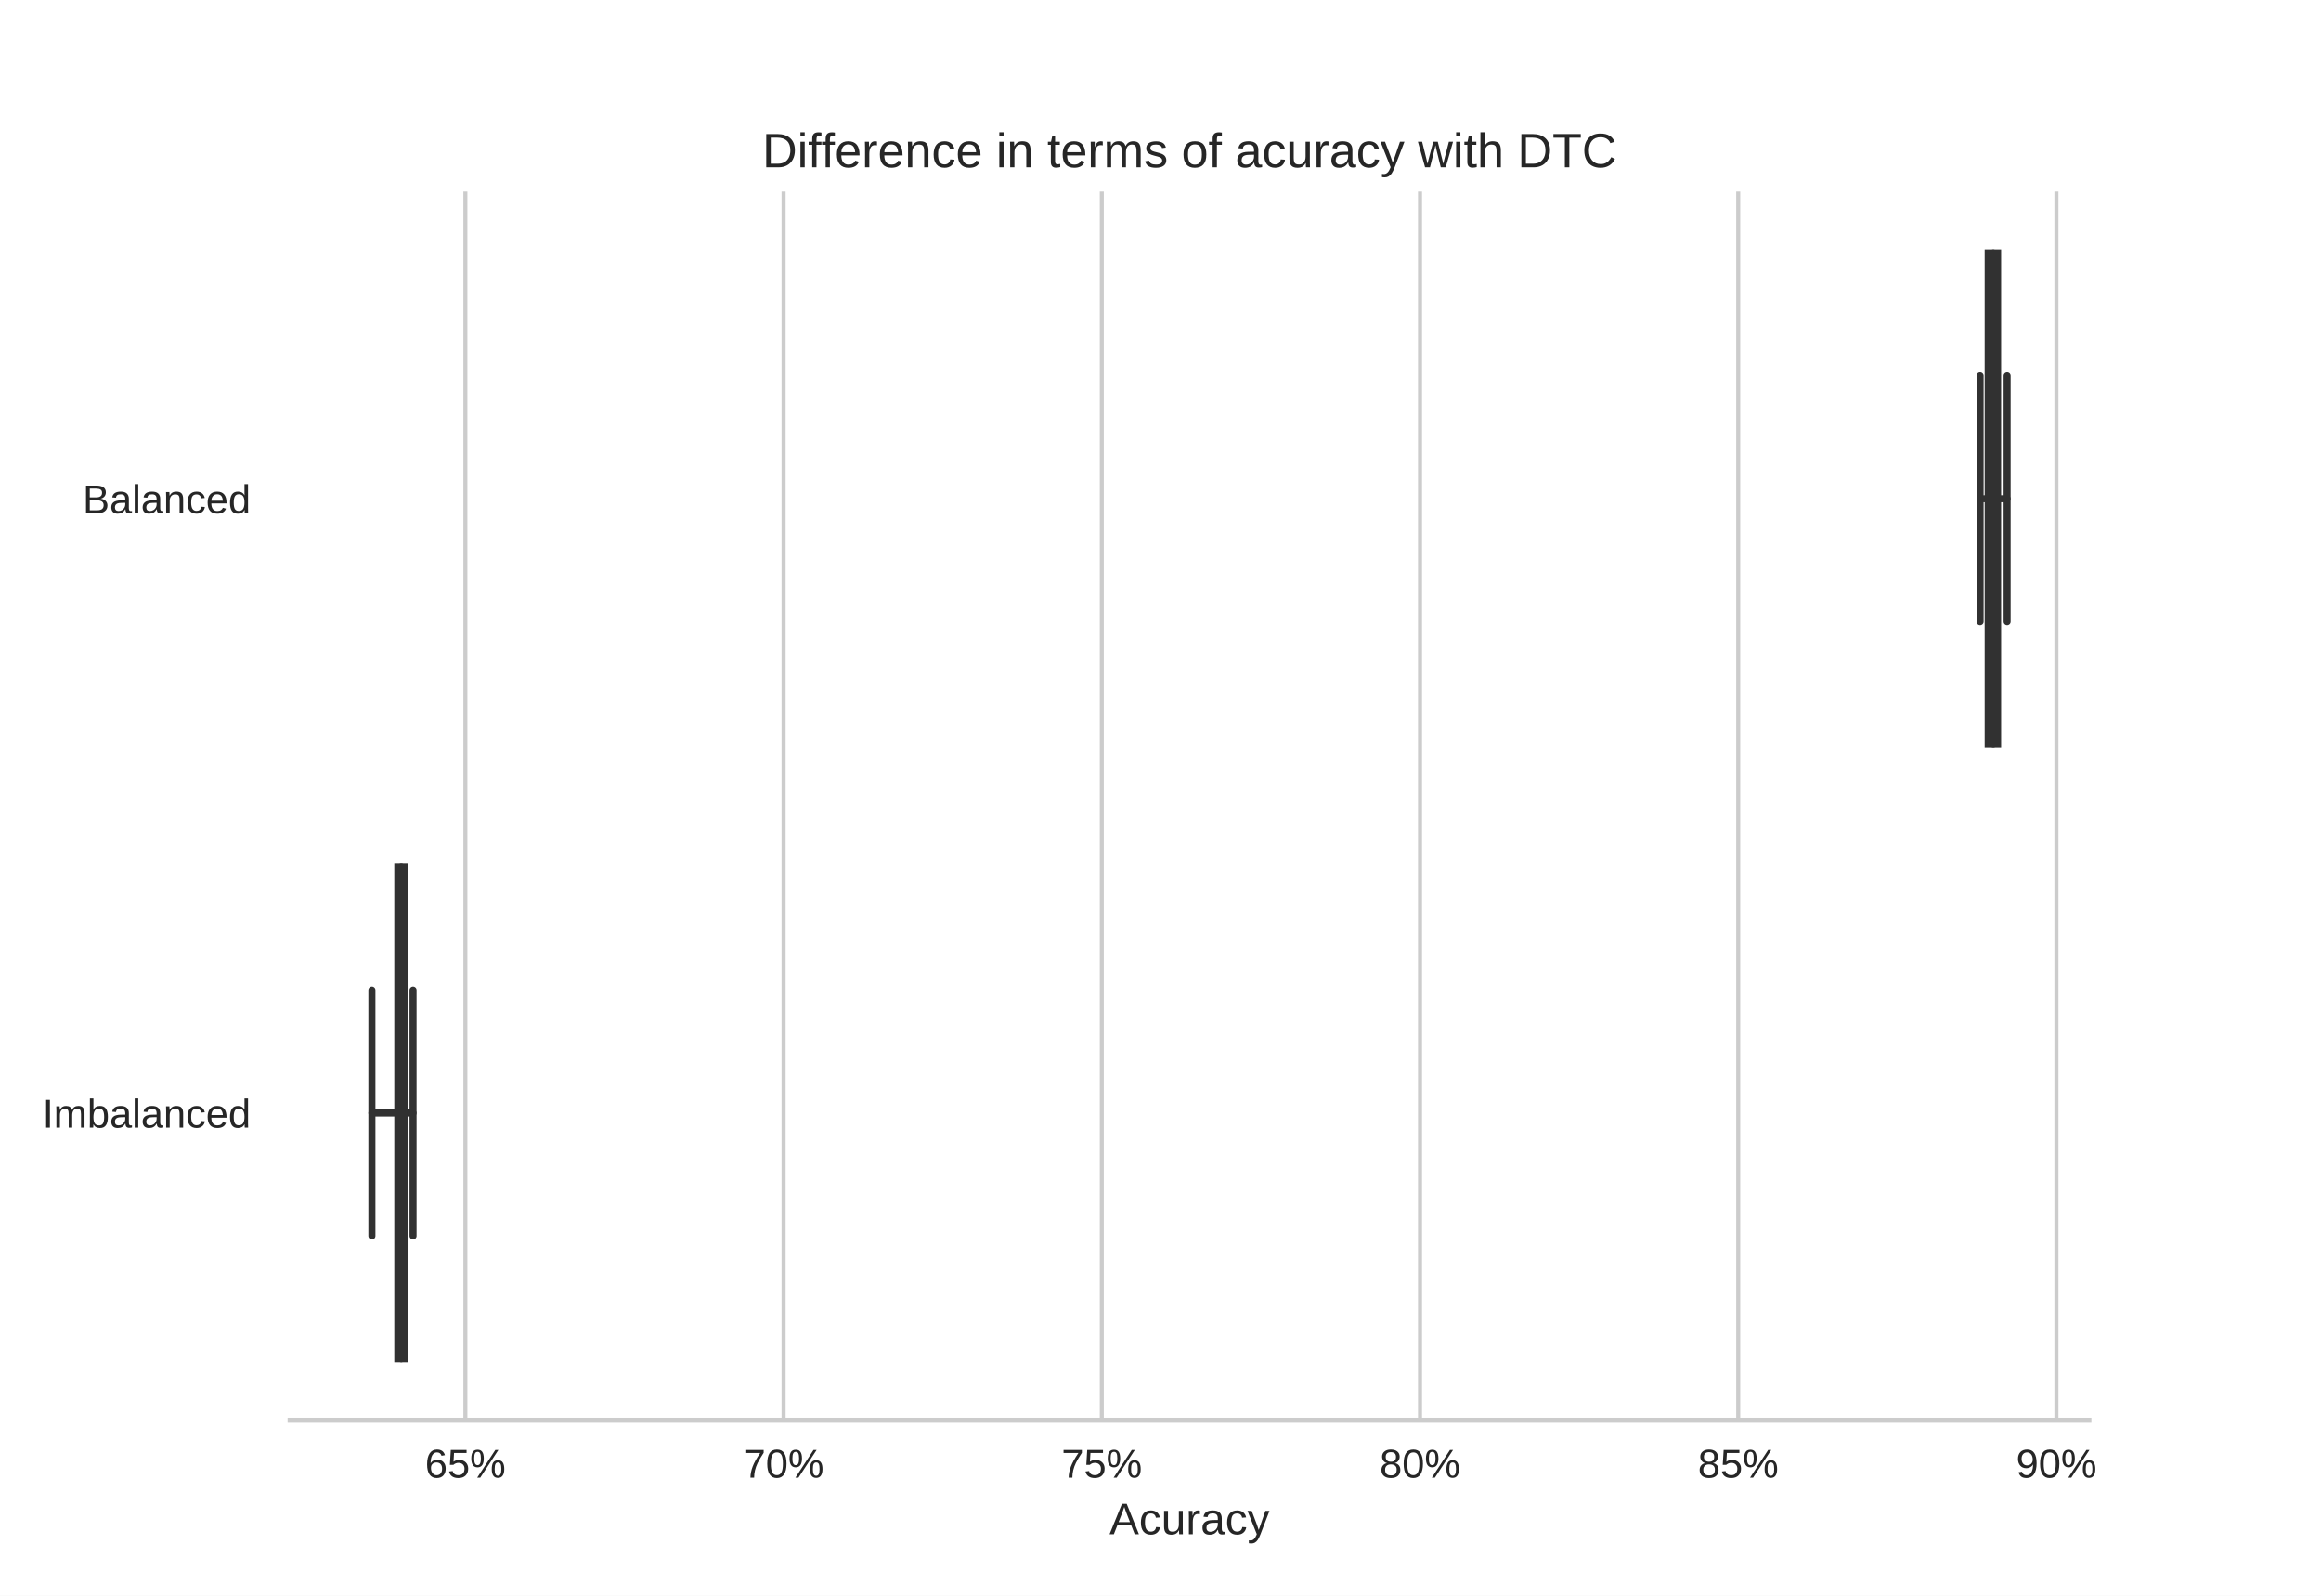
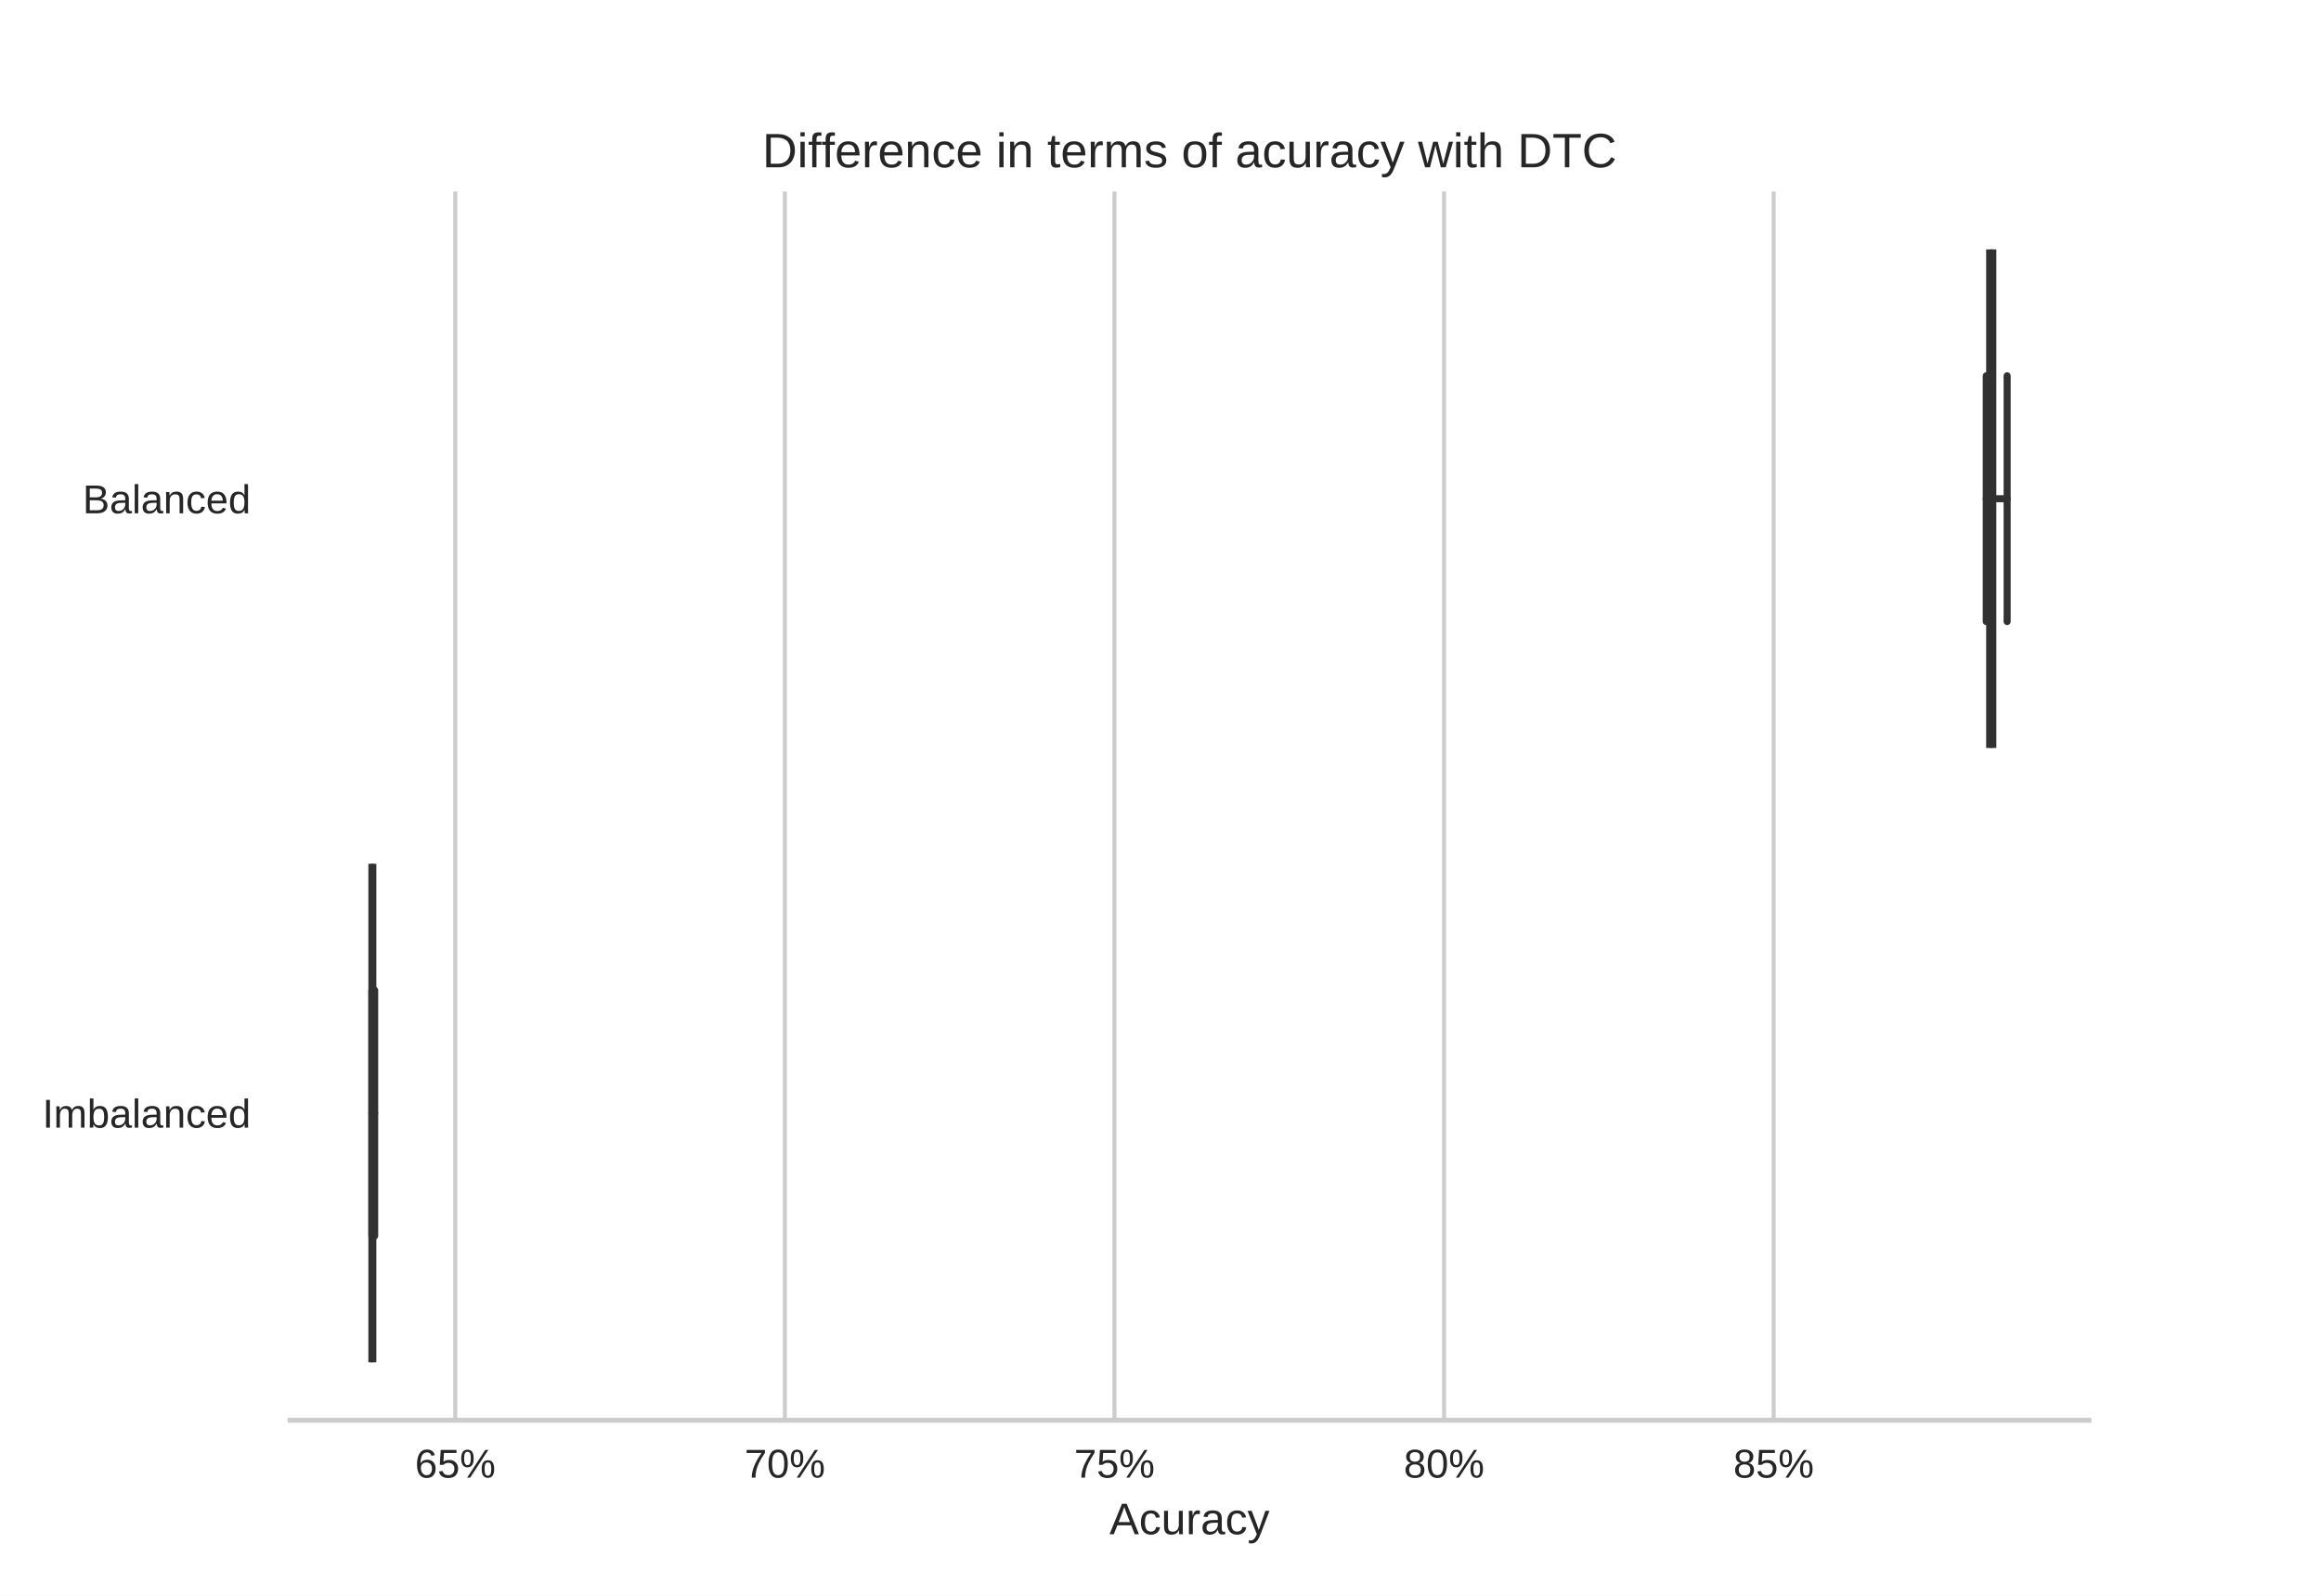
<svg xmlns="http://www.w3.org/2000/svg" xmlns:xlink="http://www.w3.org/1999/xlink" height="396pt" version="1.1" viewBox="0 0 576 396" width="576pt">
  <defs>
    <style type="text/css">
*{stroke-linecap:butt;stroke-linejoin:round;}
  </style>
  </defs>
  <g id="figure_1">
    <g id="patch_1">
      <path d="M 0 396  L 576 396  L 576 0  L 0 0  z " style="fill:#ffffff;" />
    </g>
    <g id="axes_1">
      <g id="patch_2">
        <path d="M 72 352.44  L 518.4 352.44  L 518.4 47.52  L 72 47.52  z " style="fill:#ffffff;" />
      </g>
      <g id="matplotlib.axis_1">
        <g id="xtick_1">
          <g id="line2d_1">
-             <path clip-path="url(#p0b8db590c6)" d="M 115.492 352.44  L 115.492 47.52  " style="fill:none;stroke:#cccccc;stroke-linecap:round;" />
+             <path clip-path="url(#pcea5344f4e)" d="M 112.988 352.44  L 112.988 47.52  " style="fill:none;stroke:#cccccc;stroke-linecap:round;" />
          </g>
          <g id="line2d_2" />
          <g id="text_1">
            <defs>
              <path d="M 51.219 22.516  Q 51.219 11.625 45.312 5.312  Q 39.406 -0.984 29 -0.984  Q 17.391 -0.984 11.234 7.656  Q 5.078 16.312 5.078 32.812  Q 5.078 50.688 11.469 60.25  Q 17.875 69.828 29.688 69.828  Q 45.266 69.828 49.312 55.812  L 40.922 54.297  Q 38.328 62.703 29.594 62.703  Q 22.078 62.703 17.938 55.688  Q 13.812 48.688 13.812 35.406  Q 16.219 39.844 20.562 42.156  Q 24.906 44.484 30.516 44.484  Q 40.047 44.484 45.625 38.516  Q 51.219 32.562 51.219 22.516  z M 42.281 22.125  Q 42.281 29.594 38.625 33.641  Q 34.969 37.703 28.422 37.703  Q 22.266 37.703 18.484 34.109  Q 14.703 30.516 14.703 24.219  Q 14.703 16.266 18.625 11.188  Q 22.562 6.109 28.719 6.109  Q 35.062 6.109 38.672 10.375  Q 42.281 14.656 42.281 22.125  z " id="LiberationSans-36" />
              <path d="M 51.422 22.406  Q 51.422 11.531 44.953 5.266  Q 38.484 -0.984 27 -0.984  Q 17.391 -0.984 11.469 3.219  Q 5.562 7.422 4 15.375  L 12.891 16.406  Q 15.672 6.203 27.203 6.203  Q 34.281 6.203 38.281 10.469  Q 42.281 14.75 42.281 22.219  Q 42.281 28.719 38.25 32.719  Q 34.234 36.719 27.391 36.719  Q 23.828 36.719 20.75 35.594  Q 17.672 34.469 14.594 31.781  L 6 31.781  L 8.297 68.797  L 47.406 68.797  L 47.406 61.328  L 16.312 61.328  L 14.984 39.5  Q 20.703 43.891 29.203 43.891  Q 39.359 43.891 45.391 37.938  Q 51.422 31.984 51.422 22.406  z " id="LiberationSans-35" />
              <path d="M 85.359 21.188  Q 85.359 10.688 81.391 5.047  Q 77.438 -0.594 69.734 -0.594  Q 62.109 -0.594 58.219 4.906  Q 54.344 10.406 54.344 21.188  Q 54.344 32.328 58.078 37.766  Q 61.812 43.219 69.922 43.219  Q 77.938 43.219 81.641 37.625  Q 85.359 32.031 85.359 21.188  z M 25.734 0  L 18.172 0  L 63.188 68.797  L 70.844 68.797  z M 19.234 69.391  Q 27 69.391 30.75 63.922  Q 34.516 58.453 34.516 47.609  Q 34.516 37.016 30.641 31.297  Q 26.766 25.594 19.047 25.594  Q 11.328 25.594 7.438 31.25  Q 3.562 36.922 3.562 47.609  Q 3.562 58.5 7.312 63.938  Q 11.078 69.391 19.234 69.391  z M 78.125 21.188  Q 78.125 29.938 76.234 33.859  Q 74.359 37.797 69.922 37.797  Q 65.484 37.797 63.5 33.938  Q 61.531 30.078 61.531 21.188  Q 61.531 12.844 63.453 8.812  Q 65.375 4.781 69.828 4.781  Q 74.125 4.781 76.125 8.859  Q 78.125 12.938 78.125 21.188  z M 27.344 47.609  Q 27.344 56.203 25.484 60.156  Q 23.641 64.109 19.234 64.109  Q 14.656 64.109 12.703 60.219  Q 10.75 56.344 10.75 47.609  Q 10.75 39.156 12.703 35.125  Q 14.656 31.109 19.141 31.109  Q 23.391 31.109 25.359 35.203  Q 27.344 39.312 27.344 47.609  z " id="LiberationSans-25" />
            </defs>
-             <g style="fill:#262626;" transform="translate(105.485 366.6869)scale(0.1 -0.1)">
+             <g style="fill:#262626;" transform="translate(102.981 366.6869)scale(0.1 -0.1)">
              <use xlink:href="#LiberationSans-36" />
              <use x="55.615" xlink:href="#LiberationSans-35" />
              <use x="111.23" xlink:href="#LiberationSans-25" />
            </g>
          </g>
        </g>
        <g id="xtick_2">
          <g id="line2d_3">
-             <path clip-path="url(#p0b8db590c6)" d="M 194.462 352.44  L 194.462 47.52  " style="fill:none;stroke:#cccccc;stroke-linecap:round;" />
+             <path clip-path="url(#pcea5344f4e)" d="M 194.784 352.44  L 194.784 47.52  " style="fill:none;stroke:#cccccc;stroke-linecap:round;" />
          </g>
          <g id="line2d_4" />
          <g id="text_2">
            <defs>
              <path d="M 50.594 61.672  Q 40.047 45.562 35.688 36.422  Q 31.344 27.297 29.172 18.406  Q 27 9.516 27 0  L 17.828 0  Q 17.828 13.188 23.406 27.75  Q 29 42.328 42.094 61.328  L 5.125 61.328  L 5.125 68.797  L 50.594 68.797  z " id="LiberationSans-37" />
              <path d="M 51.703 34.422  Q 51.703 17.188 45.625 8.094  Q 39.547 -0.984 27.688 -0.984  Q 15.828 -0.984 9.859 8.047  Q 3.906 17.094 3.906 34.422  Q 3.906 52.156 9.688 60.984  Q 15.484 69.828 27.984 69.828  Q 40.141 69.828 45.922 60.891  Q 51.703 51.953 51.703 34.422  z M 42.781 34.422  Q 42.781 49.312 39.328 56  Q 35.891 62.703 27.984 62.703  Q 19.875 62.703 16.328 56.109  Q 12.797 49.516 12.797 34.422  Q 12.797 19.781 16.375 12.984  Q 19.969 6.203 27.781 6.203  Q 35.547 6.203 39.156 13.125  Q 42.781 20.062 42.781 34.422  z " id="LiberationSans-30" />
            </defs>
-             <g style="fill:#262626;" transform="translate(184.4553 366.6869)scale(0.1 -0.1)">
+             <g style="fill:#262626;" transform="translate(184.7772 366.6869)scale(0.1 -0.1)">
              <use xlink:href="#LiberationSans-37" />
              <use x="55.615" xlink:href="#LiberationSans-30" />
              <use x="111.23" xlink:href="#LiberationSans-25" />
            </g>
          </g>
        </g>
        <g id="xtick_3">
          <g id="line2d_5">
-             <path clip-path="url(#p0b8db590c6)" d="M 273.433 352.44  L 273.433 47.52  " style="fill:none;stroke:#cccccc;stroke-linecap:round;" />
+             <path clip-path="url(#pcea5344f4e)" d="M 276.58 352.44  L 276.58 47.52  " style="fill:none;stroke:#cccccc;stroke-linecap:round;" />
          </g>
          <g id="line2d_6" />
          <g id="text_3">
-             <g style="fill:#262626;" transform="translate(263.4256 366.6869)scale(0.1 -0.1)">
+             <g style="fill:#262626;" transform="translate(266.5734 366.6869)scale(0.1 -0.1)">
              <use xlink:href="#LiberationSans-37" />
              <use x="55.615" xlink:href="#LiberationSans-35" />
              <use x="111.23" xlink:href="#LiberationSans-25" />
            </g>
          </g>
        </g>
        <g id="xtick_4">
          <g id="line2d_7">
-             <path clip-path="url(#p0b8db590c6)" d="M 352.403 352.44  L 352.403 47.52  " style="fill:none;stroke:#cccccc;stroke-linecap:round;" />
+             <path clip-path="url(#pcea5344f4e)" d="M 358.377 352.44  L 358.377 47.52  " style="fill:none;stroke:#cccccc;stroke-linecap:round;" />
          </g>
          <g id="line2d_8" />
          <g id="text_4">
            <defs>
              <path d="M 51.266 19.188  Q 51.266 9.672 45.203 4.344  Q 39.156 -0.984 27.828 -0.984  Q 16.797 -0.984 10.562 4.234  Q 4.344 9.469 4.344 19.094  Q 4.344 25.828 8.203 30.422  Q 12.062 35.016 18.062 35.984  L 18.062 36.188  Q 12.453 37.5 9.203 41.891  Q 5.953 46.297 5.953 52.203  Q 5.953 60.062 11.828 64.938  Q 17.719 69.828 27.641 69.828  Q 37.797 69.828 43.672 65.031  Q 49.562 60.25 49.562 52.094  Q 49.562 46.188 46.281 41.797  Q 43.016 37.406 37.359 36.281  L 37.359 36.078  Q 43.953 35.016 47.609 30.5  Q 51.266 25.984 51.266 19.188  z M 40.438 51.609  Q 40.438 63.281 27.641 63.281  Q 21.438 63.281 18.188 60.344  Q 14.938 57.422 14.938 51.609  Q 14.938 45.703 18.281 42.594  Q 21.625 39.5 27.734 39.5  Q 33.938 39.5 37.188 42.359  Q 40.438 45.219 40.438 51.609  z M 42.141 20.016  Q 42.141 26.422 38.328 29.656  Q 34.516 32.906 27.641 32.906  Q 20.953 32.906 17.188 29.406  Q 13.422 25.922 13.422 19.828  Q 13.422 5.609 27.938 5.609  Q 35.109 5.609 38.625 9.047  Q 42.141 12.5 42.141 20.016  z " id="LiberationSans-38" />
            </defs>
-             <g style="fill:#262626;" transform="translate(342.3959 366.6869)scale(0.1 -0.1)">
+             <g style="fill:#262626;" transform="translate(348.3695 366.6869)scale(0.1 -0.1)">
              <use xlink:href="#LiberationSans-38" />
              <use x="55.615" xlink:href="#LiberationSans-30" />
              <use x="111.23" xlink:href="#LiberationSans-25" />
            </g>
          </g>
        </g>
        <g id="xtick_5">
          <g id="line2d_9">
-             <path clip-path="url(#p0b8db590c6)" d="M 431.373 352.44  L 431.373 47.52  " style="fill:none;stroke:#cccccc;stroke-linecap:round;" />
+             <path clip-path="url(#pcea5344f4e)" d="M 440.173 352.44  L 440.173 47.52  " style="fill:none;stroke:#cccccc;stroke-linecap:round;" />
          </g>
          <g id="line2d_10" />
          <g id="text_5">
-             <g style="fill:#262626;" transform="translate(421.3662 366.6869)scale(0.1 -0.1)">
+             <g style="fill:#262626;" transform="translate(430.1657 366.6869)scale(0.1 -0.1)">
              <use xlink:href="#LiberationSans-38" />
              <use x="55.615" xlink:href="#LiberationSans-35" />
              <use x="111.23" xlink:href="#LiberationSans-25" />
            </g>
          </g>
        </g>
-         <g id="xtick_6">
-           <g id="line2d_11">
-             <path clip-path="url(#p0b8db590c6)" d="M 510.343 352.44  L 510.343 47.52  " style="fill:none;stroke:#cccccc;stroke-linecap:round;" />
-           </g>
-           <g id="line2d_12" />
-           <g id="text_6">
-             <defs>
-               <path d="M 50.875 35.797  Q 50.875 18.062 44.406 8.531  Q 37.938 -0.984 25.984 -0.984  Q 17.922 -0.984 13.062 2.406  Q 8.203 5.812 6.109 13.375  L 14.5 14.703  Q 17.141 6.109 26.125 6.109  Q 33.688 6.109 37.844 13.141  Q 42 20.172 42.188 33.203  Q 40.234 28.812 35.5 26.141  Q 30.766 23.484 25.094 23.484  Q 15.828 23.484 10.25 29.828  Q 4.688 36.188 4.688 46.688  Q 4.688 57.469 10.734 63.641  Q 16.797 69.828 27.594 69.828  Q 39.062 69.828 44.969 61.328  Q 50.875 52.828 50.875 35.797  z M 41.312 44.281  Q 41.312 52.594 37.5 57.641  Q 33.688 62.703 27.297 62.703  Q 20.953 62.703 17.281 58.375  Q 13.625 54.047 13.625 46.688  Q 13.625 39.156 17.281 34.781  Q 20.953 30.422 27.203 30.422  Q 31 30.422 34.266 32.156  Q 37.547 33.891 39.422 37.062  Q 41.312 40.234 41.312 44.281  z " id="LiberationSans-39" />
-             </defs>
-             <g style="fill:#262626;" transform="translate(500.3365 366.6869)scale(0.1 -0.1)">
-               <use xlink:href="#LiberationSans-39" />
-               <use x="55.615" xlink:href="#LiberationSans-30" />
-               <use x="111.23" xlink:href="#LiberationSans-25" />
-             </g>
-           </g>
-         </g>
-         <g id="text_7">
+         <g id="text_6">
          <defs>
            <path d="M 56.984 0  L 49.125 20.125  L 17.781 20.125  L 9.859 0  L 0.203 0  L 28.266 68.797  L 38.875 68.797  L 66.5 0  z M 33.453 61.766  L 33.016 60.406  Q 31.781 56.344 29.391 50  L 20.609 27.391  L 46.344 27.391  L 37.5 50.094  Q 36.141 53.469 34.766 57.719  z " id="LiberationSans-41" />
            <path d="M 13.422 26.656  Q 13.422 16.109 16.734 11.031  Q 20.062 5.953 26.766 5.953  Q 31.453 5.953 34.594 8.484  Q 37.75 11.031 38.484 16.312  L 47.359 15.719  Q 46.344 8.109 40.875 3.562  Q 35.406 -0.984 27 -0.984  Q 15.922 -0.984 10.078 6.016  Q 4.25 13.031 4.25 26.469  Q 4.25 39.797 10.109 46.797  Q 15.969 53.812 26.906 53.812  Q 35.016 53.812 40.359 49.609  Q 45.703 45.406 47.078 38.031  L 38.031 37.359  Q 37.359 41.75 34.562 44.328  Q 31.781 46.922 26.656 46.922  Q 19.672 46.922 16.547 42.281  Q 13.422 37.641 13.422 26.656  z " id="LiberationSans-63" />
            <path d="M 15.328 52.828  L 15.328 19.344  Q 15.328 14.109 16.359 11.219  Q 17.391 8.344 19.625 7.078  Q 21.875 5.812 26.219 5.812  Q 32.562 5.812 36.219 10.156  Q 39.891 14.5 39.891 22.219  L 39.891 52.828  L 48.688 52.828  L 48.688 11.281  Q 48.688 2.047 48.969 0  L 40.672 0  Q 40.625 0.25 40.578 1.312  Q 40.531 2.391 40.453 3.781  Q 40.375 5.172 40.281 9.031  L 40.141 9.031  Q 37.109 3.562 33.125 1.281  Q 29.156 -0.984 23.25 -0.984  Q 14.547 -0.984 10.516 3.344  Q 6.5 7.672 6.5 17.625  L 6.5 52.828  z " id="LiberationSans-75" />
            <path d="M 6.938 0  L 6.938 40.531  Q 6.938 46.094 6.641 52.828  L 14.938 52.828  Q 15.328 43.844 15.328 42.047  L 15.531 42.047  Q 17.625 48.828 20.359 51.312  Q 23.094 53.812 28.078 53.812  Q 29.828 53.812 31.641 53.328  L 31.641 45.266  Q 29.891 45.75 26.953 45.75  Q 21.484 45.75 18.594 41.031  Q 15.719 36.328 15.719 27.547  L 15.719 0  z " id="LiberationSans-72" />
            <path d="M 20.219 -0.984  Q 12.25 -0.984 8.25 3.219  Q 4.25 7.422 4.25 14.75  Q 4.25 22.953 9.641 27.344  Q 15.047 31.734 27.047 32.031  L 38.922 32.234  L 38.922 35.109  Q 38.922 41.547 36.188 44.328  Q 33.453 47.125 27.594 47.125  Q 21.688 47.125 19 45.109  Q 16.312 43.109 15.766 38.719  L 6.594 39.547  Q 8.844 53.812 27.781 53.812  Q 37.75 53.812 42.766 49.234  Q 47.797 44.672 47.797 36.031  L 47.797 13.281  Q 47.797 9.375 48.828 7.391  Q 49.859 5.422 52.734 5.422  Q 54 5.422 55.609 5.766  L 55.609 0.297  Q 52.297 -0.484 48.828 -0.484  Q 43.953 -0.484 41.719 2.078  Q 39.5 4.641 39.203 10.109  L 38.922 10.109  Q 35.547 4.047 31.078 1.531  Q 26.609 -0.984 20.219 -0.984  z M 22.219 5.609  Q 27.047 5.609 30.812 7.812  Q 34.578 10.016 36.75 13.844  Q 38.922 17.672 38.922 21.734  L 38.922 26.078  L 29.297 25.875  Q 23.094 25.781 19.891 24.609  Q 16.703 23.438 14.984 21  Q 13.281 18.562 13.281 14.594  Q 13.281 10.297 15.594 7.953  Q 17.922 5.609 22.219 5.609  z " id="LiberationSans-61" />
            <path d="M 9.328 -20.75  Q 5.719 -20.75 3.266 -20.219  L 3.266 -13.625  Q 5.125 -13.922 7.375 -13.922  Q 15.578 -13.922 20.359 -1.859  L 21.188 0.25  L 0.25 52.828  L 9.625 52.828  L 20.75 23.641  Q 21 22.953 21.344 22  Q 21.688 21.047 23.531 15.625  Q 25.391 10.203 25.531 9.578  L 28.953 19.188  L 40.531 52.828  L 49.812 52.828  L 29.5 0  Q 26.219 -8.453 23.391 -12.578  Q 20.562 -16.703 17.109 -18.719  Q 13.672 -20.75 9.328 -20.75  z " id="LiberationSans-79" />
          </defs>
          <g style="fill:#262626;" transform="translate(275.333 380.7334)scale(0.11 -0.11)">
            <use xlink:href="#LiberationSans-41" />
            <use x="66.699" xlink:href="#LiberationSans-63" />
            <use x="116.699" xlink:href="#LiberationSans-75" />
            <use x="172.314" xlink:href="#LiberationSans-72" />
            <use x="205.615" xlink:href="#LiberationSans-61" />
            <use x="261.23" xlink:href="#LiberationSans-63" />
            <use x="311.23" xlink:href="#LiberationSans-79" />
          </g>
        </g>
      </g>
      <g id="matplotlib.axis_2">
        <g id="ytick_1">
-           <g id="line2d_13" />
-           <g id="text_8">
+           <g id="line2d_11" />
+           <g id="text_7">
            <defs>
              <path d="M 61.422 19.391  Q 61.422 10.203 54.734 5.094  Q 48.047 0 36.141 0  L 8.203 0  L 8.203 68.797  L 33.203 68.797  Q 57.422 68.797 57.422 52.094  Q 57.422 46 54 41.844  Q 50.594 37.703 44.344 36.281  Q 52.547 35.297 56.984 30.781  Q 61.422 26.266 61.422 19.391  z M 48.047 50.984  Q 48.047 56.547 44.234 58.938  Q 40.438 61.328 33.203 61.328  L 17.531 61.328  L 17.531 39.547  L 33.203 39.547  Q 40.672 39.547 44.359 42.359  Q 48.047 45.172 48.047 50.984  z M 52 20.125  Q 52 32.281 34.906 32.281  L 17.531 32.281  L 17.531 7.469  L 35.641 7.469  Q 44.188 7.469 48.094 10.641  Q 52 13.812 52 20.125  z " id="LiberationSans-42" />
              <path d="M 6.734 0  L 6.734 72.469  L 15.531 72.469  L 15.531 0  z " id="LiberationSans-6c" />
              <path d="M 40.281 0  L 40.281 33.5  Q 40.281 38.719 39.25 41.594  Q 38.234 44.484 35.984 45.75  Q 33.734 47.016 29.391 47.016  Q 23.047 47.016 19.375 42.672  Q 15.719 38.328 15.719 30.609  L 15.719 0  L 6.938 0  L 6.938 41.547  Q 6.938 50.781 6.641 52.828  L 14.938 52.828  Q 14.984 52.594 15.031 51.516  Q 15.094 50.438 15.156 49.047  Q 15.234 47.656 15.328 43.797  L 15.484 43.797  Q 18.5 49.266 22.484 51.531  Q 26.469 53.812 32.375 53.812  Q 41.062 53.812 45.094 49.484  Q 49.125 45.172 49.125 35.203  L 49.125 0  z " id="LiberationSans-6e" />
              <path d="M 13.484 24.562  Q 13.484 15.484 17.234 10.547  Q 21 5.609 28.219 5.609  Q 33.938 5.609 37.375 7.906  Q 40.828 10.203 42.047 13.719  L 49.75 11.531  Q 45.016 -0.984 28.219 -0.984  Q 16.5 -0.984 10.375 6  Q 4.25 12.984 4.25 26.766  Q 4.25 39.844 10.375 46.828  Q 16.5 53.812 27.875 53.812  Q 51.172 53.812 51.172 25.734  L 51.172 24.562  z M 42.094 31.297  Q 41.359 39.656 37.844 43.484  Q 34.328 47.312 27.734 47.312  Q 21.344 47.312 17.609 43.031  Q 13.875 38.766 13.578 31.297  z " id="LiberationSans-65" />
              <path d="M 40.094 8.5  Q 37.641 3.422 33.609 1.219  Q 29.594 -0.984 23.641 -0.984  Q 13.625 -0.984 8.906 5.75  Q 4.203 12.5 4.203 26.172  Q 4.203 53.812 23.641 53.812  Q 29.641 53.812 33.641 51.609  Q 37.641 49.422 40.094 44.625  L 40.188 44.625  L 40.094 50.531  L 40.094 72.469  L 48.875 72.469  L 48.875 10.891  Q 48.875 2.641 49.172 0  L 40.766 0  Q 40.625 0.781 40.453 3.609  Q 40.281 6.453 40.281 8.5  z M 13.422 26.469  Q 13.422 15.375 16.344 10.594  Q 19.281 5.812 25.875 5.812  Q 33.344 5.812 36.719 10.984  Q 40.094 16.156 40.094 27.047  Q 40.094 37.547 36.719 42.422  Q 33.344 47.312 25.984 47.312  Q 19.344 47.312 16.375 42.406  Q 13.422 37.5 13.422 26.469  z " id="LiberationSans-64" />
              <path id="LiberationSans-20" />
            </defs>
            <g style="fill:#262626;" transform="translate(20.525 127.3734)scale(0.1 -0.1)">
              <use xlink:href="#LiberationSans-42" />
              <use x="66.699" xlink:href="#LiberationSans-61" />
              <use x="122.314" xlink:href="#LiberationSans-6c" />
              <use x="144.531" xlink:href="#LiberationSans-61" />
              <use x="200.146" xlink:href="#LiberationSans-6e" />
              <use x="255.762" xlink:href="#LiberationSans-63" />
              <use x="305.762" xlink:href="#LiberationSans-65" />
              <use x="361.377" xlink:href="#LiberationSans-64" />
              <use x="416.992" xlink:href="#LiberationSans-20" />
            </g>
          </g>
        </g>
        <g id="ytick_2">
-           <g id="line2d_14" />
-           <g id="text_9">
+           <g id="line2d_12" />
+           <g id="text_8">
            <defs>
              <path d="M 9.234 0  L 9.234 68.797  L 18.562 68.797  L 18.562 0  z " id="LiberationSans-49" />
              <path d="M 37.5 0  L 37.5 33.5  Q 37.5 41.156 35.391 44.078  Q 33.297 47.016 27.828 47.016  Q 22.219 47.016 18.938 42.719  Q 15.672 38.422 15.672 30.609  L 15.672 0  L 6.938 0  L 6.938 41.547  Q 6.938 50.781 6.641 52.828  L 14.938 52.828  Q 14.984 52.594 15.031 51.516  Q 15.094 50.438 15.156 49.047  Q 15.234 47.656 15.328 43.797  L 15.484 43.797  Q 18.312 49.422 21.969 51.609  Q 25.641 53.812 30.906 53.812  Q 36.922 53.812 40.406 51.422  Q 43.891 49.031 45.266 43.797  L 45.406 43.797  Q 48.141 49.125 52.016 51.469  Q 55.906 53.812 61.422 53.812  Q 69.438 53.812 73.062 49.469  Q 76.703 45.125 76.703 35.203  L 76.703 0  L 68.016 0  L 68.016 33.5  Q 68.016 41.156 65.906 44.078  Q 63.812 47.016 58.344 47.016  Q 52.594 47.016 49.391 42.75  Q 46.188 38.484 46.188 30.609  L 46.188 0  z " id="LiberationSans-6d" />
              <path d="M 51.422 26.656  Q 51.422 -0.984 31.984 -0.984  Q 25.984 -0.984 22 1.188  Q 18.016 3.375 15.531 8.203  L 15.438 8.203  Q 15.438 6.688 15.234 3.578  Q 15.047 0.484 14.938 0  L 6.453 0  Q 6.734 2.641 6.734 10.891  L 6.734 72.469  L 15.531 72.469  L 15.531 51.812  Q 15.531 48.641 15.328 44.344  L 15.531 44.344  Q 17.969 49.422 22 51.609  Q 26.031 53.812 31.984 53.812  Q 42 53.812 46.703 47.062  Q 51.422 40.328 51.422 26.656  z M 42.188 26.375  Q 42.188 37.453 39.25 42.234  Q 36.328 47.016 29.734 47.016  Q 22.312 47.016 18.922 41.938  Q 15.531 36.859 15.531 25.828  Q 15.531 15.438 18.844 10.469  Q 22.172 5.516 29.641 5.516  Q 36.281 5.516 39.234 10.422  Q 42.188 15.328 42.188 26.375  z " id="LiberationSans-62" />
            </defs>
            <g style="fill:#262626;" transform="translate(10.52656 279.8334)scale(0.1 -0.1)">
              <use xlink:href="#LiberationSans-49" />
              <use x="27.783" xlink:href="#LiberationSans-6d" />
              <use x="111.084" xlink:href="#LiberationSans-62" />
              <use x="166.699" xlink:href="#LiberationSans-61" />
              <use x="222.314" xlink:href="#LiberationSans-6c" />
              <use x="244.531" xlink:href="#LiberationSans-61" />
              <use x="300.146" xlink:href="#LiberationSans-6e" />
              <use x="355.762" xlink:href="#LiberationSans-63" />
              <use x="405.762" xlink:href="#LiberationSans-65" />
              <use x="461.377" xlink:href="#LiberationSans-64" />
              <use x="516.992" xlink:href="#LiberationSans-20" />
            </g>
          </g>
        </g>
      </g>
      <g id="patch_3">
-         <path clip-path="url(#p0b8db590c6)" d="M 493.411 62.766  L 493.411 184.734  L 495.745 184.734  L 495.745 62.766  L 493.411 62.766  z " style="fill:#166a8e;stroke:#313131;stroke-linejoin:miter;stroke-width:1.75;" />
+         <path clip-path="url(#pcea5344f4e)" d="M 493.776 62.766  L 493.776 184.734  L 494.551 184.734  L 494.551 62.766  L 493.776 62.766  z " style="fill:#166a8e;stroke:#313131;stroke-linejoin:miter;stroke-width:1.75;" />
      </g>
      <g id="patch_4">
-         <path clip-path="url(#p0b8db590c6)" d="M 98.726 215.226  L 98.726 337.194  L 100.498 337.194  L 100.498 215.226  L 98.726 215.226  z " style="fill:#9eba81;stroke:#313131;stroke-linejoin:miter;stroke-width:1.75;" />
+         <path clip-path="url(#pcea5344f4e)" d="M 92.295 215.226  L 92.295 337.194  L 92.523 337.194  L 92.523 215.226  L 92.295 215.226  z " style="fill:#9eba81;stroke:#313131;stroke-linejoin:miter;stroke-width:1.75;" />
+       </g>
+       <g id="line2d_13">
+         <path clip-path="url(#pcea5344f4e)" d="M 493.776 123.75  L 492.925 123.75  " style="fill:none;stroke:#313131;stroke-linecap:round;stroke-width:1.75;" />
+       </g>
+       <g id="line2d_14">
+         <path clip-path="url(#pcea5344f4e)" d="M 494.551 123.75  L 498.109 123.75  " style="fill:none;stroke:#313131;stroke-linecap:round;stroke-width:1.75;" />
      </g>
      <g id="line2d_15">
-         <path clip-path="url(#p0b8db590c6)" d="M 493.411 123.75  L 491.399 123.75  " style="fill:none;stroke:#313131;stroke-linecap:round;stroke-width:1.75;" />
+         <path clip-path="url(#pcea5344f4e)" d="M 492.925 93.258  L 492.925 154.242  " style="fill:none;stroke:#313131;stroke-linecap:round;stroke-width:1.75;" />
      </g>
      <g id="line2d_16">
-         <path clip-path="url(#p0b8db590c6)" d="M 495.745 123.75  L 498.109 123.75  " style="fill:none;stroke:#313131;stroke-linecap:round;stroke-width:1.75;" />
-       </g>
-       <g id="line2d_17">
-         <path clip-path="url(#p0b8db590c6)" d="M 491.399 93.258  L 491.399 154.242  " style="fill:none;stroke:#313131;stroke-linecap:round;stroke-width:1.75;" />
-       </g>
+         <path clip-path="url(#pcea5344f4e)" d="M 498.109 93.258  L 498.109 154.242  " style="fill:none;stroke:#313131;stroke-linecap:round;stroke-width:1.75;" />
+       </g>
+       <g id="line2d_17" />
      <g id="line2d_18">
-         <path clip-path="url(#p0b8db590c6)" d="M 498.109 93.258  L 498.109 154.242  " style="fill:none;stroke:#313131;stroke-linecap:round;stroke-width:1.75;" />
-       </g>
-       <g id="line2d_19" />
+         <path clip-path="url(#pcea5344f4e)" d="M 92.295 276.21  L 92.291 276.21  " style="fill:none;stroke:#313131;stroke-linecap:round;stroke-width:1.75;" />
+       </g>
+       <g id="line2d_19">
+         <path clip-path="url(#pcea5344f4e)" d="M 92.523 276.21  L 92.985 276.21  " style="fill:none;stroke:#313131;stroke-linecap:round;stroke-width:1.75;" />
+       </g>
      <g id="line2d_20">
-         <path clip-path="url(#p0b8db590c6)" d="M 98.726 276.21  L 92.291 276.21  " style="fill:none;stroke:#313131;stroke-linecap:round;stroke-width:1.75;" />
+         <path clip-path="url(#pcea5344f4e)" d="M 92.291 245.718  L 92.291 306.702  " style="fill:none;stroke:#313131;stroke-linecap:round;stroke-width:1.75;" />
      </g>
      <g id="line2d_21">
-         <path clip-path="url(#p0b8db590c6)" d="M 100.498 276.21  L 102.504 276.21  " style="fill:none;stroke:#313131;stroke-linecap:round;stroke-width:1.75;" />
-       </g>
-       <g id="line2d_22">
-         <path clip-path="url(#p0b8db590c6)" d="M 92.291 245.718  L 92.291 306.702  " style="fill:none;stroke:#313131;stroke-linecap:round;stroke-width:1.75;" />
-       </g>
+         <path clip-path="url(#pcea5344f4e)" d="M 92.985 245.718  L 92.985 306.702  " style="fill:none;stroke:#313131;stroke-linecap:round;stroke-width:1.75;" />
+       </g>
+       <g id="line2d_22" />
      <g id="line2d_23">
-         <path clip-path="url(#p0b8db590c6)" d="M 102.504 245.718  L 102.504 306.702  " style="fill:none;stroke:#313131;stroke-linecap:round;stroke-width:1.75;" />
-       </g>
-       <g id="line2d_24" />
-       <g id="line2d_25">
-         <path clip-path="url(#p0b8db590c6)" d="M 494.667 62.766  L 494.667 184.734  " style="fill:none;stroke:#313131;stroke-linecap:round;stroke-width:1.75;" />
-       </g>
-       <g id="line2d_26">
-         <path clip-path="url(#p0b8db590c6)" d="M 99.571 215.226  L 99.571 337.194  " style="fill:none;stroke:#313131;stroke-linecap:round;stroke-width:1.75;" />
+         <path clip-path="url(#pcea5344f4e)" d="M 494.18 62.766  L 494.18 184.734  " style="fill:none;stroke:#313131;stroke-linecap:round;stroke-width:1.75;" />
+       </g>
+       <g id="line2d_24">
+         <path clip-path="url(#pcea5344f4e)" d="M 92.34 215.226  L 92.34 337.194  " style="fill:none;stroke:#313131;stroke-linecap:round;stroke-width:1.75;" />
      </g>
      <g id="patch_5">
        <path d="M 72 352.44  L 518.4 352.44  " style="fill:none;stroke:#cccccc;stroke-linecap:square;stroke-linejoin:miter;stroke-width:1.25;" />
      </g>
-       <g id="text_10">
+       <g id="text_9">
        <defs>
          <path d="M 67.438 35.109  Q 67.438 24.469 63.281 16.484  Q 59.125 8.5 51.5 4.25  Q 43.891 0 33.938 0  L 8.203 0  L 8.203 68.797  L 30.953 68.797  Q 48.438 68.797 57.938 60.031  Q 67.438 51.266 67.438 35.109  z M 58.062 35.109  Q 58.062 47.906 51.047 54.609  Q 44.047 61.328 30.766 61.328  L 17.531 61.328  L 17.531 7.469  L 32.859 7.469  Q 40.438 7.469 46.172 10.781  Q 51.906 14.109 54.984 20.359  Q 58.062 26.609 58.062 35.109  z " id="LiberationSans-44" />
          <path d="M 6.688 64.062  L 6.688 72.469  L 15.484 72.469  L 15.484 64.062  z M 6.688 0  L 6.688 52.828  L 15.484 52.828  L 15.484 0  z " id="LiberationSans-69" />
          <path d="M 17.625 46.438  L 17.625 0  L 8.844 0  L 8.844 46.438  L 1.422 46.438  L 1.422 52.828  L 8.844 52.828  L 8.844 58.797  Q 8.844 66.016 12.016 69.188  Q 15.188 72.359 21.734 72.359  Q 25.391 72.359 27.938 71.781  L 27.938 65.094  Q 25.734 65.484 24.031 65.484  Q 20.656 65.484 19.141 63.766  Q 17.625 62.062 17.625 57.562  L 17.625 52.828  L 27.938 52.828  L 27.938 46.438  z " id="LiberationSans-66" />
          <path d="M 27.047 0.391  Q 22.703 -0.781 18.172 -0.781  Q 7.625 -0.781 7.625 11.188  L 7.625 46.438  L 1.516 46.438  L 1.516 52.828  L 7.953 52.828  L 10.547 64.656  L 16.406 64.656  L 16.406 52.828  L 26.172 52.828  L 26.172 46.438  L 16.406 46.438  L 16.406 13.094  Q 16.406 9.281 17.641 7.734  Q 18.891 6.203 21.969 6.203  Q 23.734 6.203 27.047 6.891  z " id="LiberationSans-74" />
          <path d="M 46.391 14.594  Q 46.391 7.125 40.75 3.062  Q 35.109 -0.984 24.953 -0.984  Q 15.094 -0.984 9.734 2.266  Q 4.391 5.516 2.781 12.406  L 10.547 13.922  Q 11.672 9.672 15.188 7.688  Q 18.703 5.719 24.953 5.719  Q 31.641 5.719 34.734 7.766  Q 37.844 9.812 37.844 13.922  Q 37.844 17.047 35.688 19  Q 33.547 20.953 28.766 22.219  L 22.469 23.875  Q 14.891 25.828 11.688 27.703  Q 8.5 29.594 6.688 32.281  Q 4.891 34.969 4.891 38.875  Q 4.891 46.094 10.031 49.875  Q 15.188 53.656 25.047 53.656  Q 33.797 53.656 38.938 50.578  Q 44.094 47.516 45.453 40.719  L 37.547 39.75  Q 36.812 43.266 33.609 45.141  Q 30.422 47.016 25.047 47.016  Q 19.094 47.016 16.25 45.203  Q 13.422 43.406 13.422 39.75  Q 13.422 37.5 14.594 36.031  Q 15.766 34.578 18.062 33.547  Q 20.359 32.516 27.734 30.719  Q 34.719 28.953 37.797 27.469  Q 40.875 25.984 42.656 24.172  Q 44.438 22.359 45.406 19.984  Q 46.391 17.625 46.391 14.594  z " id="LiberationSans-73" />
          <path d="M 51.422 26.469  Q 51.422 12.594 45.312 5.797  Q 39.203 -0.984 27.594 -0.984  Q 16.016 -0.984 10.109 6.078  Q 4.203 13.141 4.203 26.469  Q 4.203 53.812 27.875 53.812  Q 39.984 53.812 45.703 47.141  Q 51.422 40.484 51.422 26.469  z M 42.188 26.469  Q 42.188 37.406 38.938 42.359  Q 35.688 47.312 28.031 47.312  Q 20.312 47.312 16.859 42.25  Q 13.422 37.203 13.422 26.469  Q 13.422 16.016 16.812 10.766  Q 20.219 5.516 27.484 5.516  Q 35.406 5.516 38.797 10.594  Q 42.188 15.672 42.188 26.469  z " id="LiberationSans-6f" />
          <path d="M 57.328 0  L 47.125 0  L 37.891 37.359  L 36.141 45.609  Q 35.688 43.406 34.766 39.281  Q 33.844 35.156 24.812 0  L 14.656 0  L -0.141 52.828  L 8.547 52.828  L 17.484 16.938  Q 17.828 15.766 19.578 7.281  L 20.406 10.891  L 31.453 52.828  L 40.875 52.828  L 50.094 16.547  L 52.344 7.281  L 53.859 14.062  L 63.875 52.828  L 72.469 52.828  z " id="LiberationSans-77" />
          <path d="M 15.484 43.797  Q 18.312 48.969 22.281 51.391  Q 26.266 53.812 32.375 53.812  Q 40.969 53.812 45.047 49.531  Q 49.125 45.266 49.125 35.203  L 49.125 0  L 40.281 0  L 40.281 33.5  Q 40.281 39.062 39.25 41.766  Q 38.234 44.484 35.891 45.75  Q 33.547 47.016 29.391 47.016  Q 23.188 47.016 19.453 42.719  Q 15.719 38.422 15.719 31.156  L 15.719 0  L 6.938 0  L 6.938 72.469  L 15.719 72.469  L 15.719 53.609  Q 15.719 50.641 15.547 47.453  Q 15.375 44.281 15.328 43.797  z " id="LiberationSans-68" />
          <path d="M 35.156 61.188  L 35.156 0  L 25.875 0  L 25.875 61.188  L 2.25 61.188  L 2.25 68.797  L 58.797 68.797  L 58.797 61.188  z " id="LiberationSans-54" />
          <path d="M 38.672 62.203  Q 27.25 62.203 20.891 54.859  Q 14.547 47.516 14.547 34.719  Q 14.547 22.078 21.156 14.375  Q 27.781 6.688 39.062 6.688  Q 53.516 6.688 60.797 21  L 68.406 17.188  Q 64.156 8.297 56.469 3.656  Q 48.781 -0.984 38.625 -0.984  Q 28.219 -0.984 20.625 3.344  Q 13.031 7.672 9.047 15.703  Q 5.078 23.734 5.078 34.719  Q 5.078 51.172 13.969 60.5  Q 22.859 69.828 38.578 69.828  Q 49.562 69.828 56.938 65.531  Q 64.312 61.234 67.781 52.781  L 58.938 49.859  Q 56.547 55.859 51.25 59.031  Q 45.953 62.203 38.672 62.203  z " id="LiberationSans-43" />
        </defs>
        <g style="fill:#262626;" transform="translate(189.1753 41.52)scale(0.12 -0.12)">
          <use xlink:href="#LiberationSans-44" />
          <use x="72.217" xlink:href="#LiberationSans-69" />
          <use x="94.434" xlink:href="#LiberationSans-66" />
          <use x="122.201" xlink:href="#LiberationSans-66" />
          <use x="149.984" xlink:href="#LiberationSans-65" />
          <use x="205.6" xlink:href="#LiberationSans-72" />
          <use x="238.9" xlink:href="#LiberationSans-65" />
          <use x="294.516" xlink:href="#LiberationSans-6e" />
          <use x="350.131" xlink:href="#LiberationSans-63" />
          <use x="400.131" xlink:href="#LiberationSans-65" />
          <use x="455.746" xlink:href="#LiberationSans-20" />
          <use x="483.529" xlink:href="#LiberationSans-69" />
          <use x="505.746" xlink:href="#LiberationSans-6e" />
          <use x="561.361" xlink:href="#LiberationSans-20" />
          <use x="589.145" xlink:href="#LiberationSans-74" />
          <use x="616.928" xlink:href="#LiberationSans-65" />
          <use x="672.543" xlink:href="#LiberationSans-72" />
          <use x="705.844" xlink:href="#LiberationSans-6d" />
          <use x="789.145" xlink:href="#LiberationSans-73" />
          <use x="839.145" xlink:href="#LiberationSans-20" />
          <use x="866.928" xlink:href="#LiberationSans-6f" />
          <use x="922.543" xlink:href="#LiberationSans-66" />
          <use x="950.326" xlink:href="#LiberationSans-20" />
          <use x="978.109" xlink:href="#LiberationSans-61" />
          <use x="1033.725" xlink:href="#LiberationSans-63" />
          <use x="1083.725" xlink:href="#LiberationSans-75" />
          <use x="1139.34" xlink:href="#LiberationSans-72" />
          <use x="1172.641" xlink:href="#LiberationSans-61" />
          <use x="1228.256" xlink:href="#LiberationSans-63" />
          <use x="1278.256" xlink:href="#LiberationSans-79" />
          <use x="1328.256" xlink:href="#LiberationSans-20" />
          <use x="1356.039" xlink:href="#LiberationSans-77" />
          <use x="1428.256" xlink:href="#LiberationSans-69" />
          <use x="1450.473" xlink:href="#LiberationSans-74" />
          <use x="1478.256" xlink:href="#LiberationSans-68" />
          <use x="1533.871" xlink:href="#LiberationSans-20" />
          <use x="1561.654" xlink:href="#LiberationSans-44" />
          <use x="1633.871" xlink:href="#LiberationSans-54" />
          <use x="1694.955" xlink:href="#LiberationSans-43" />
        </g>
      </g>
    </g>
  </g>
  <defs>
-     <clipPath id="p0b8db590c6">
+     <clipPath id="pcea5344f4e">
      <rect height="304.92" width="446.4" x="72" y="47.52" />
    </clipPath>
  </defs>
</svg>
